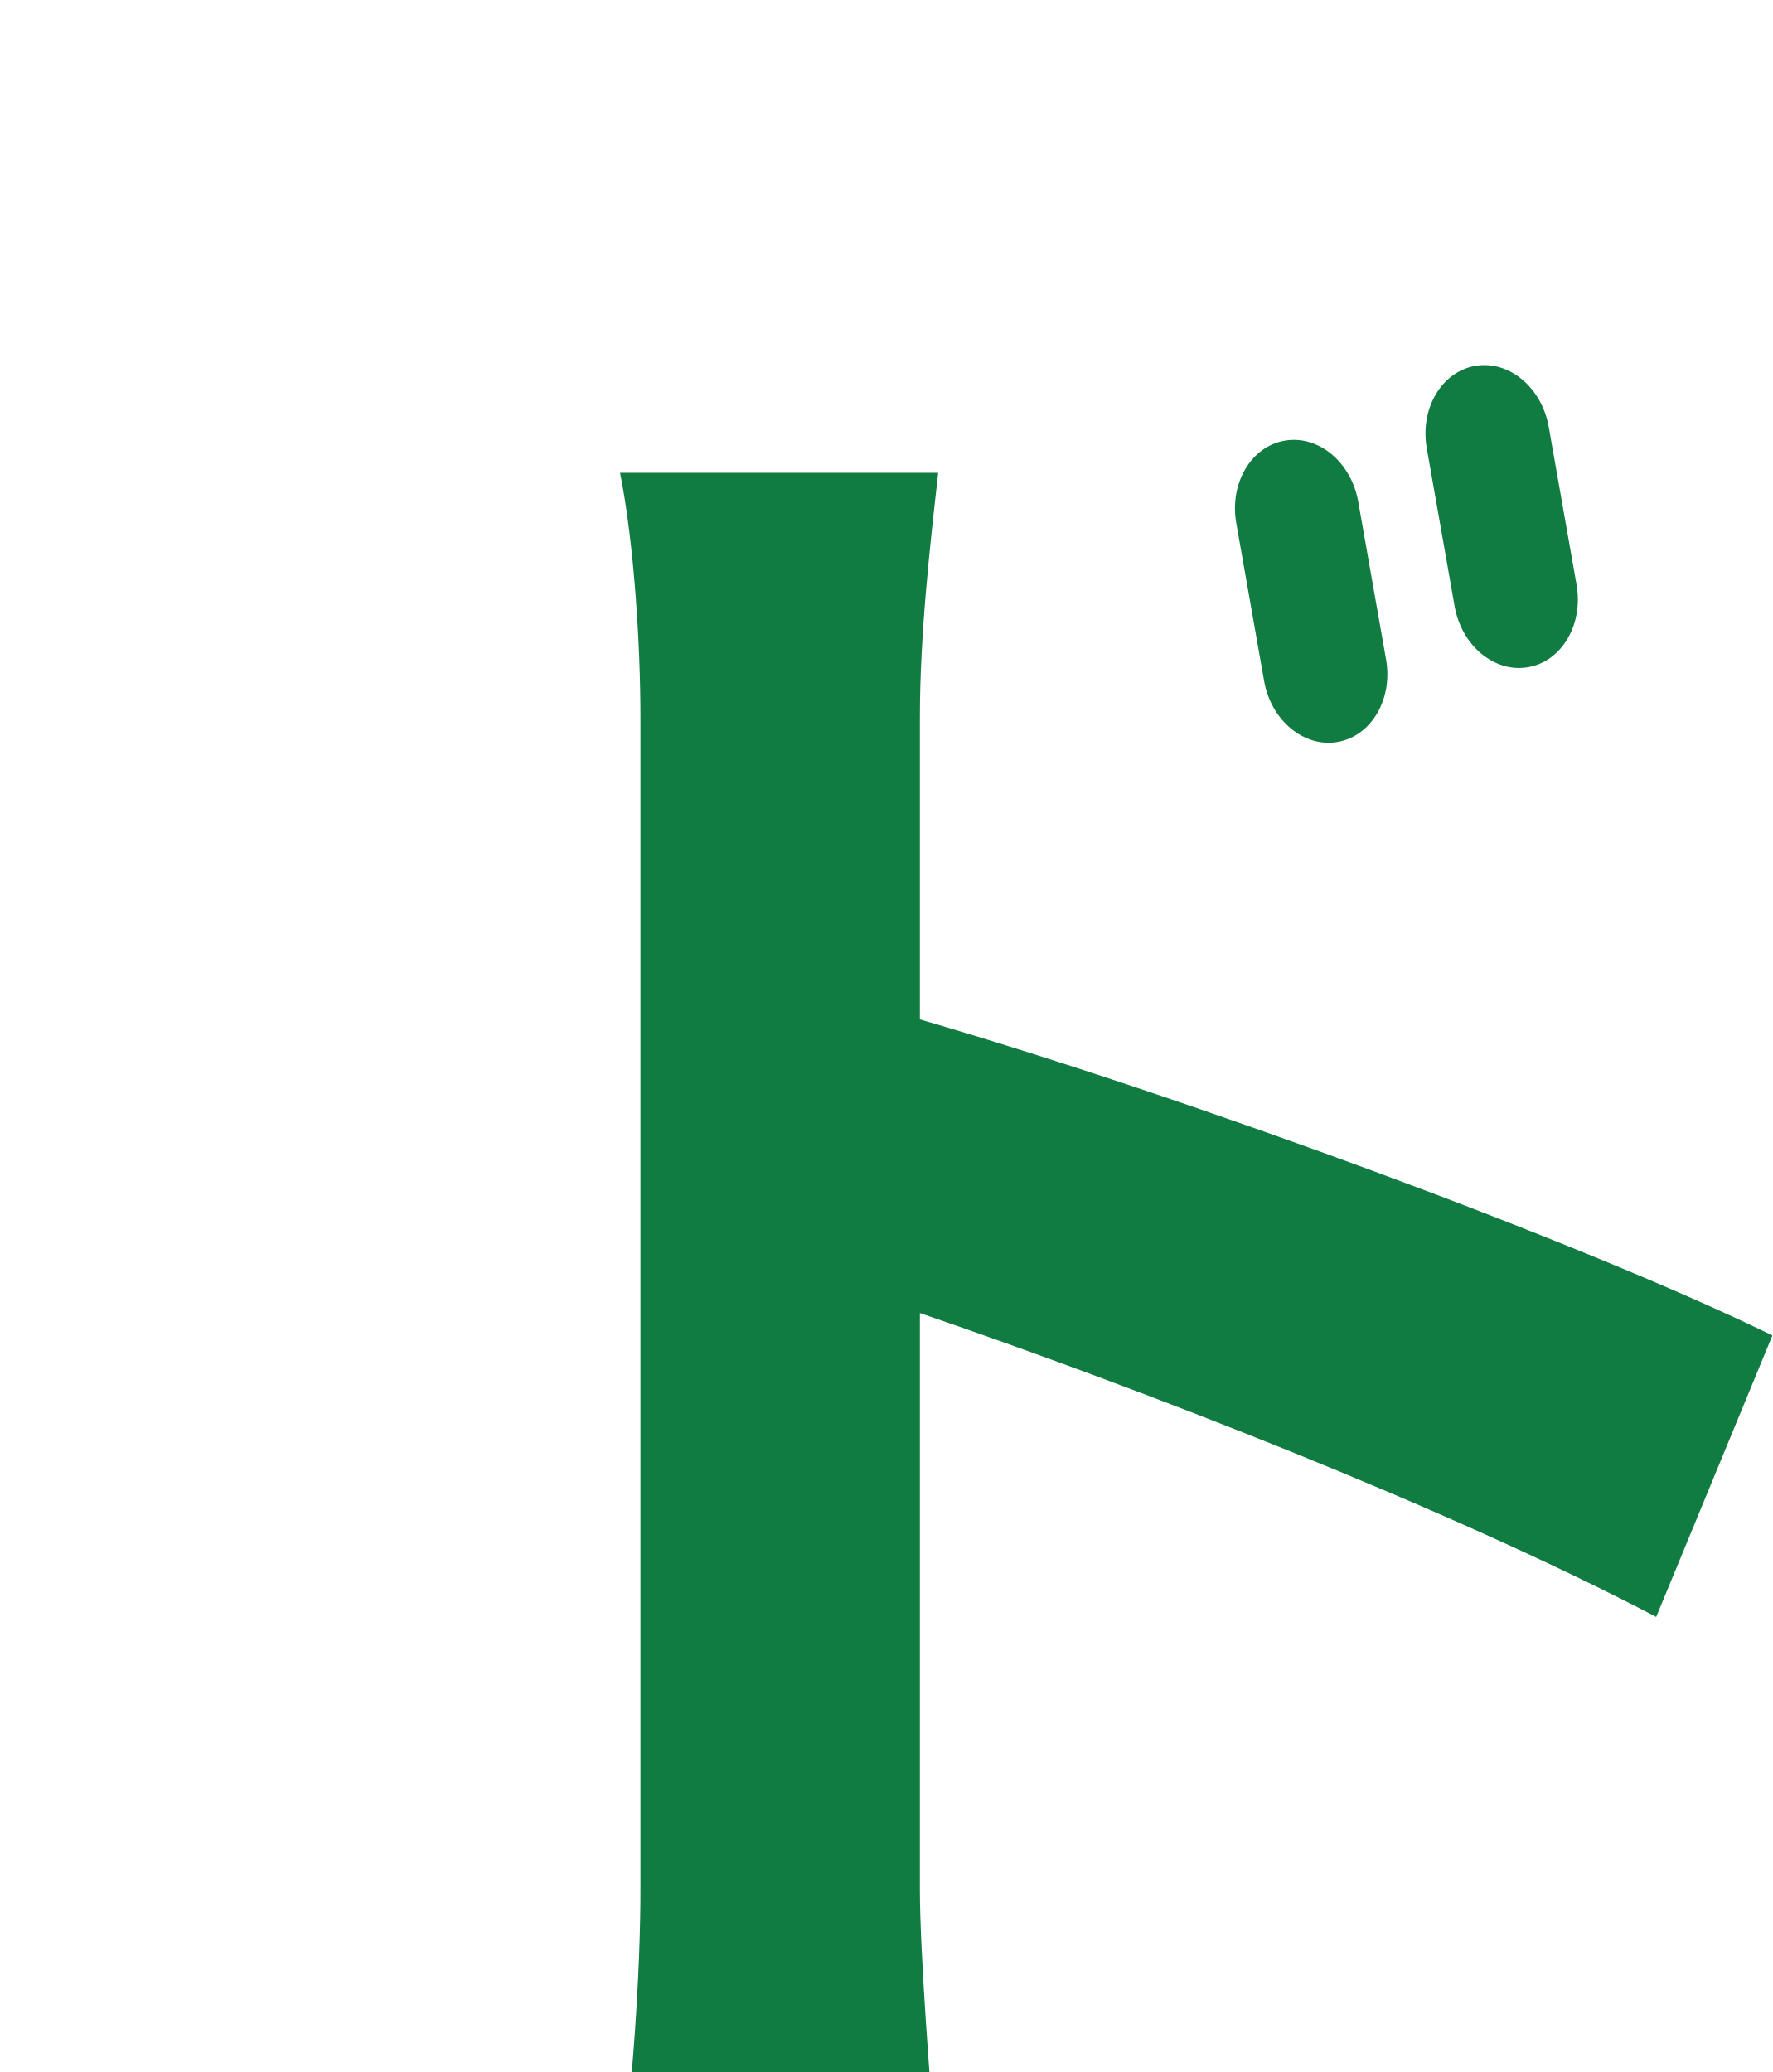
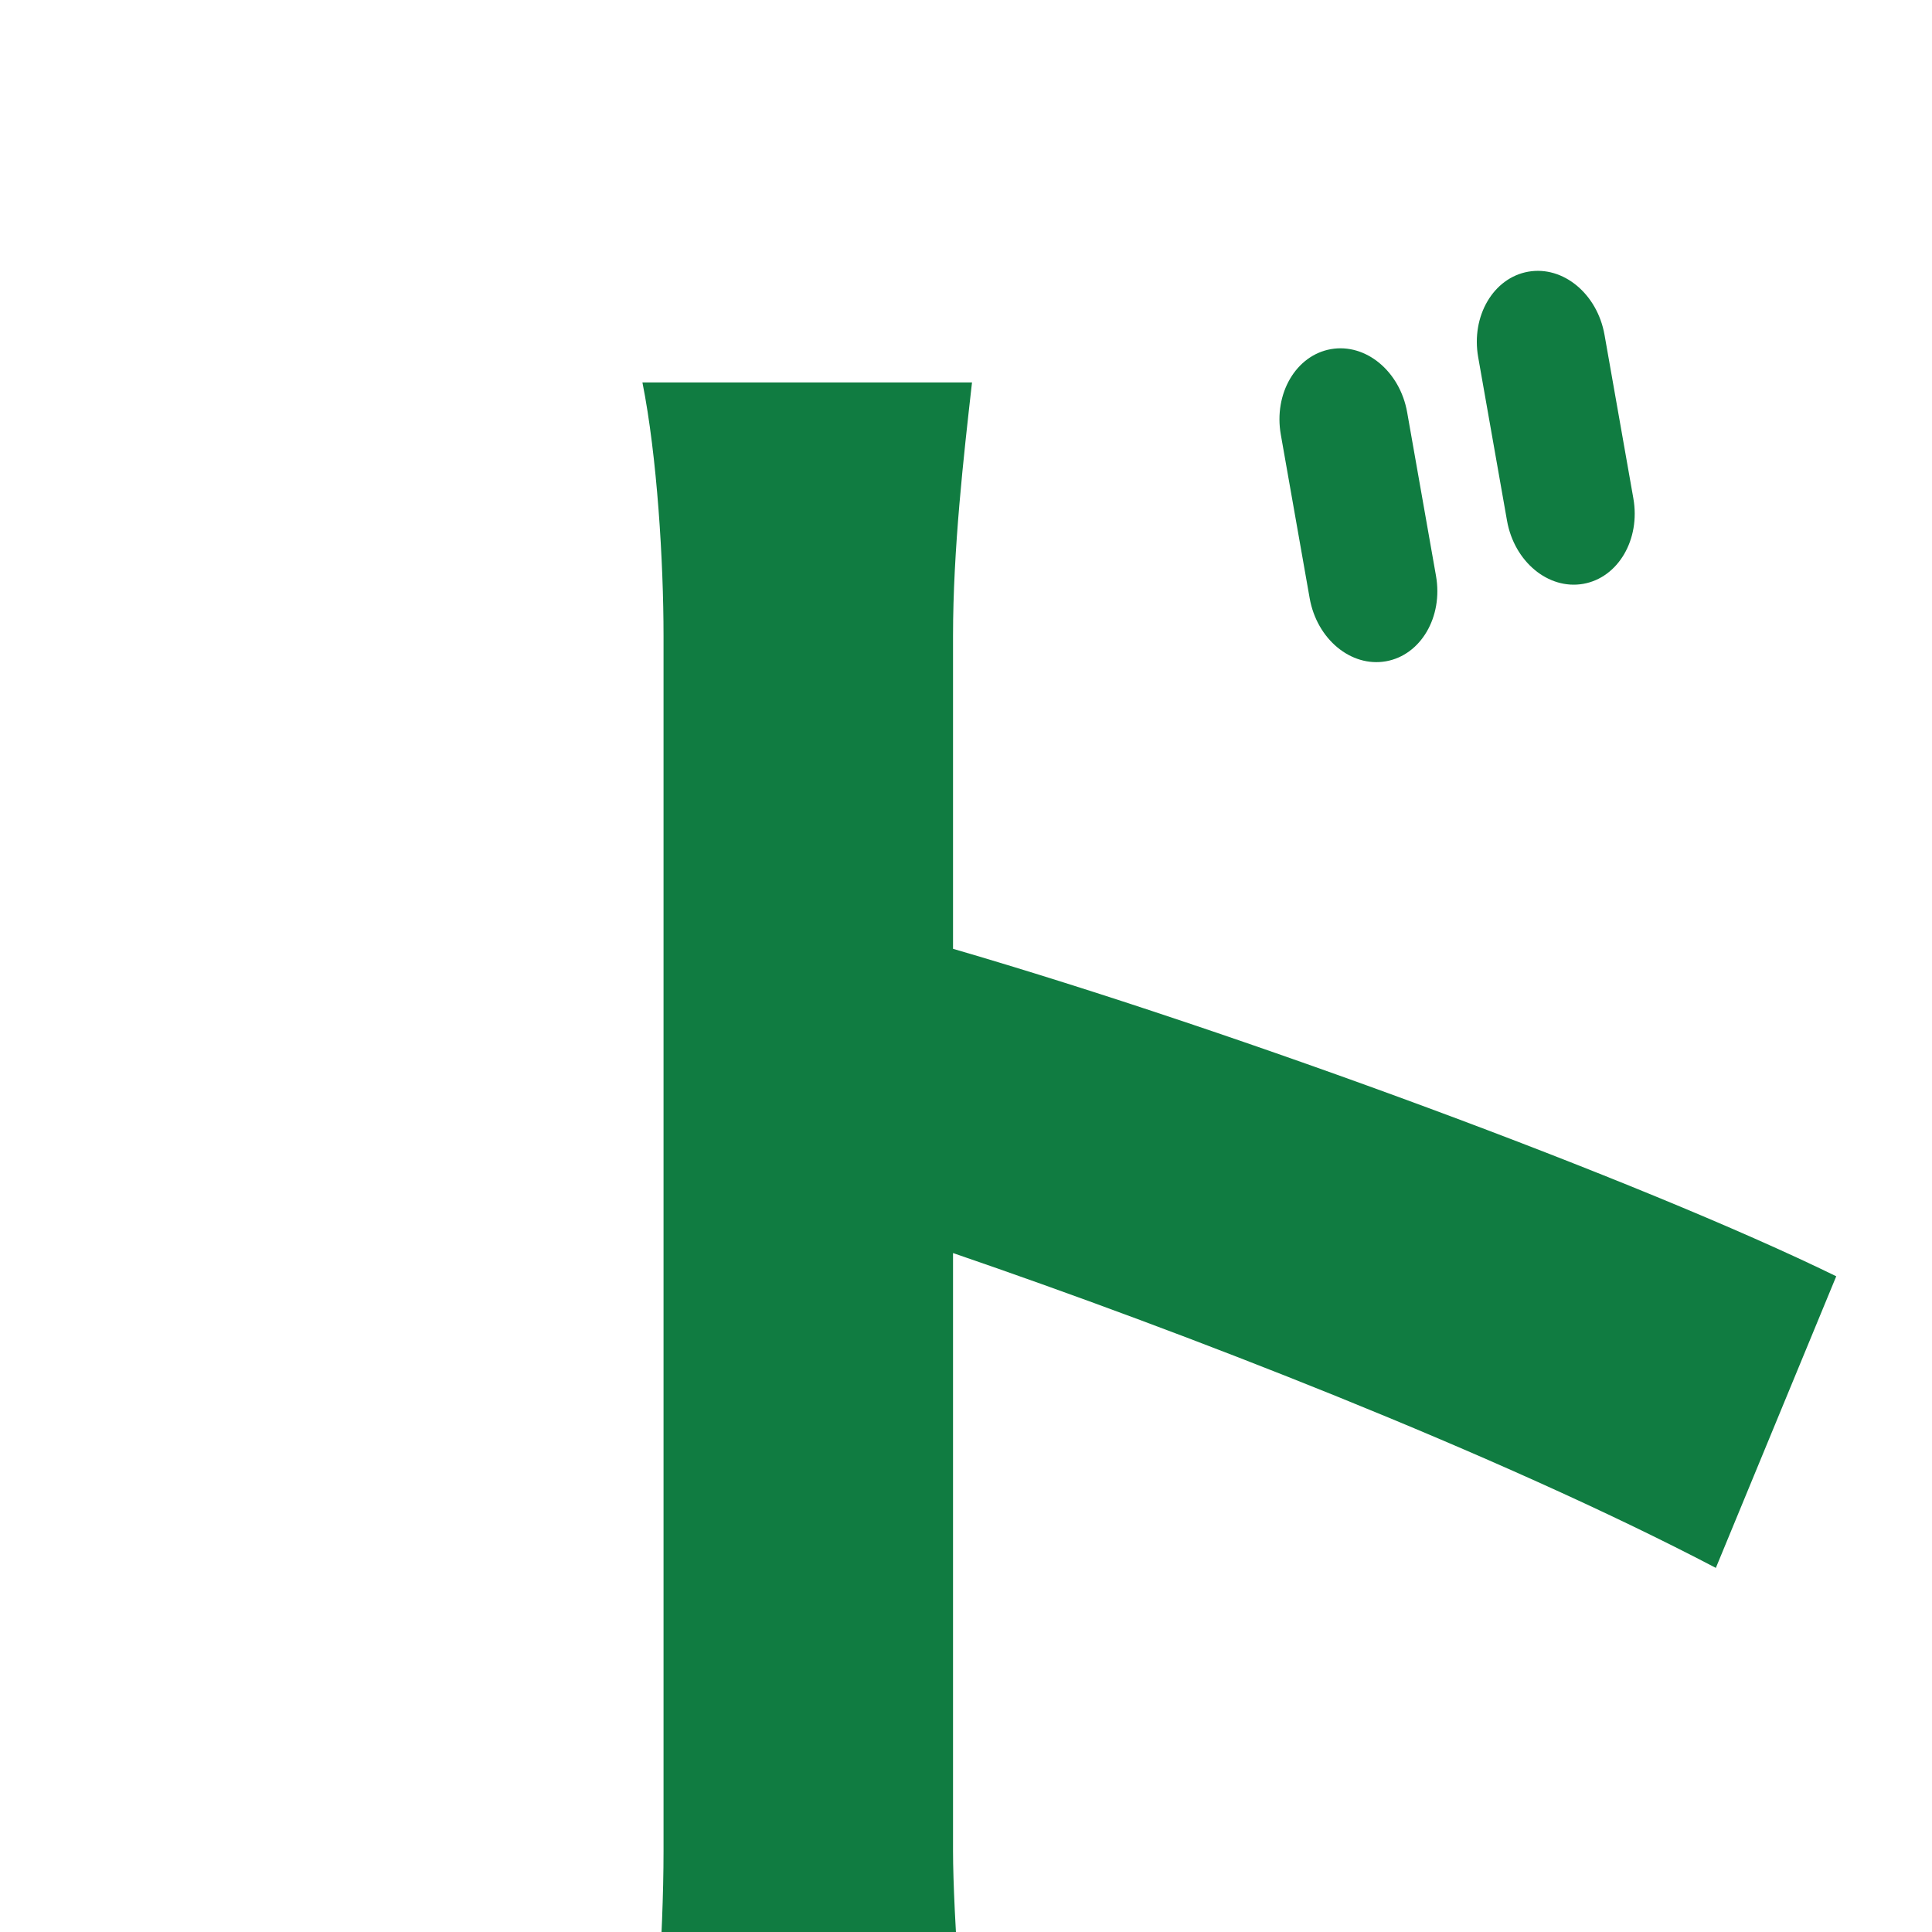
- <svg xmlns="http://www.w3.org/2000/svg" version="1.1" baseProfile="full" width="100%" height="256px" viewBox="0 0 100% 256" preserveAspectRatio="xMidYMid meet">
+ <svg xmlns="http://www.w3.org/2000/svg" version="1.1" baseProfile="full" width="256px" height="256px" viewBox="0 0 256 256" preserveAspectRatio="xMidYMid meet">
  <style>
    /* One quick blink per 10s interval, both eyes together.
       The wrapping group does the positioning; each eye rect only scales
       on its own Y axis, so the rotate and the blink don't fight. */
    .eye {
      transform-box: fill-box;
      transform-origin: center;
      animation: blink 10s infinite ease-in-out;
    }
    @keyframes blink {
      0%   { transform: scaleY(1) translateX(0px) translateY(0px) }
      90%  { transform: scaleY(1); }
      91%  { transform: scaleY(0.2); }
      92%  { transform: scaleY(1); }
      95%  { transform: scaleY(1); }
      96%  { transform: scaleY(0.2); }
      97%  { transform: scaleY(1); }
      100% { transform: scaleY(1); }
    }
  </style>
-   <rect x="0" y="0" width="100%" height="256px" fill="none" />
+   <rect x="0" y="0" width="256" height="256" fill="none" />
  <text x="0" y="28" xml:space="preserve" text-rendering="geometricPrecision" font-family="serif" font-size="280px" font-weight="900" dominant-baseline="hanging" fill="#107C41">ト</text>
  <g fill="#107C41">
    <g transform="rotate(170 170 88)">
      <rect class="eye" x="148" y="86" width="17" height="42" rx="10" />
    </g>
    <g transform="rotate(170 206 76)">
      <rect class="eye" x="194" y="74" width="17" height="42" rx="10" />
    </g>
  </g>
</svg>
